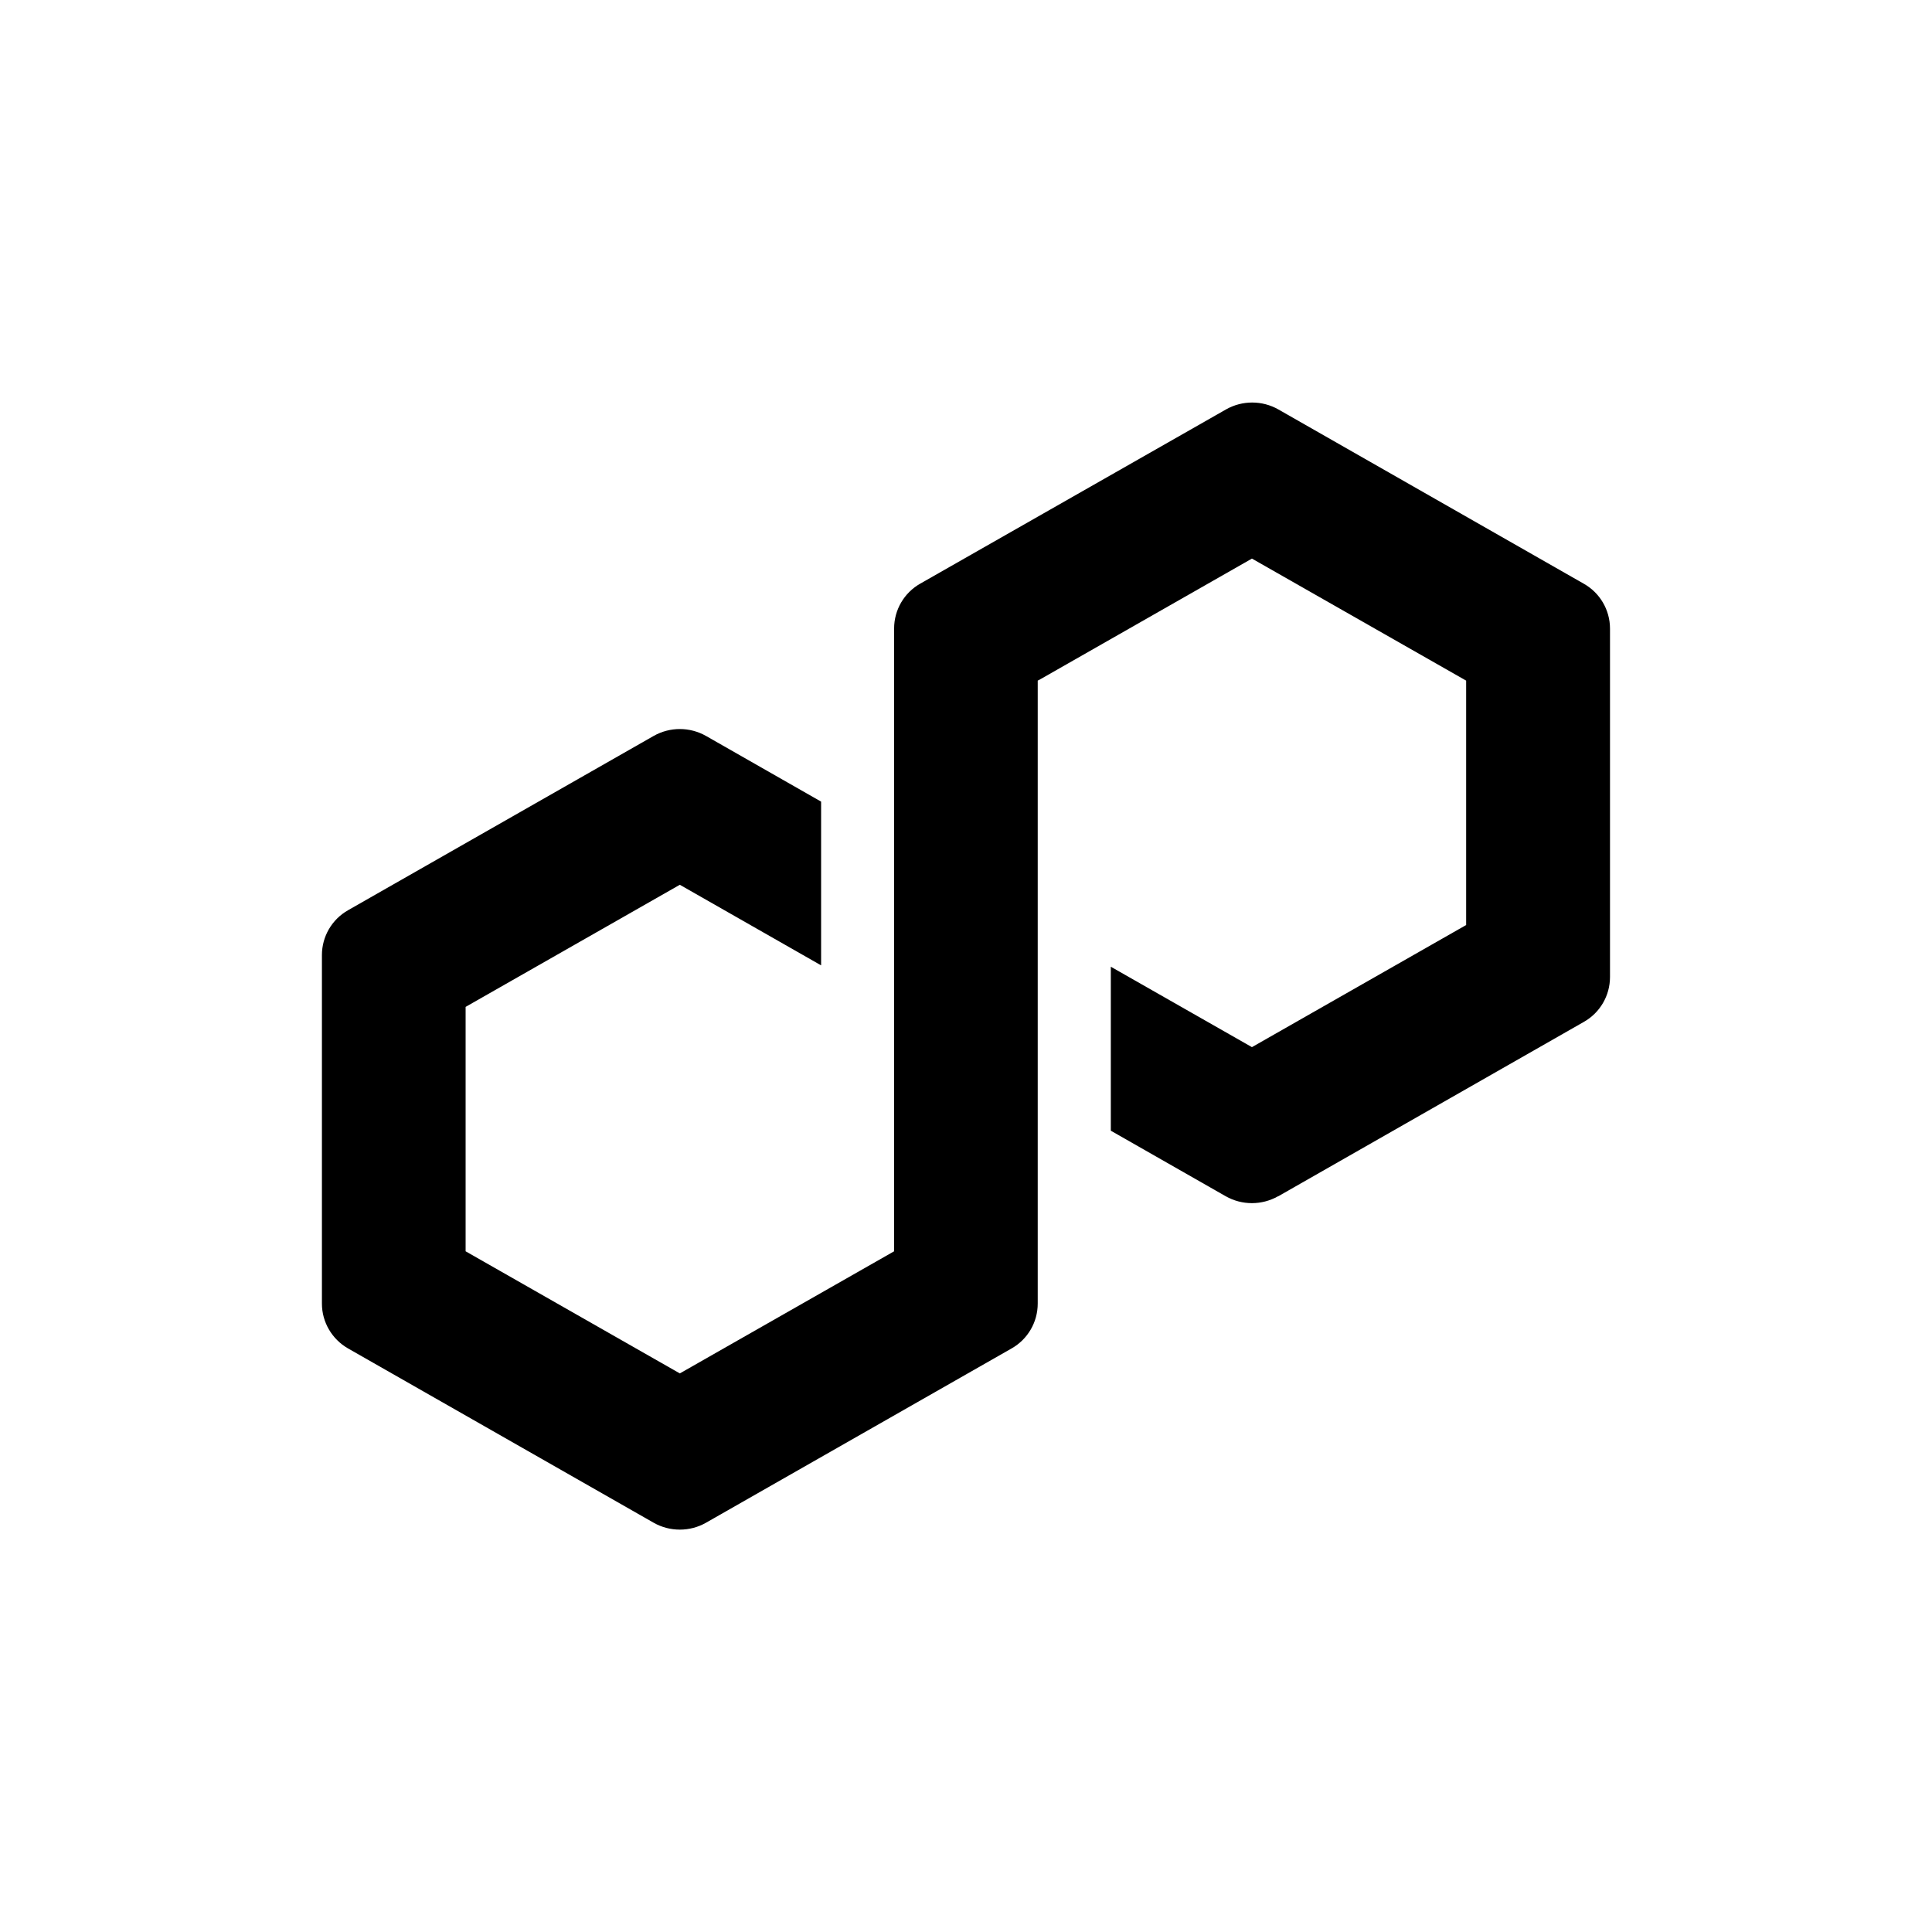
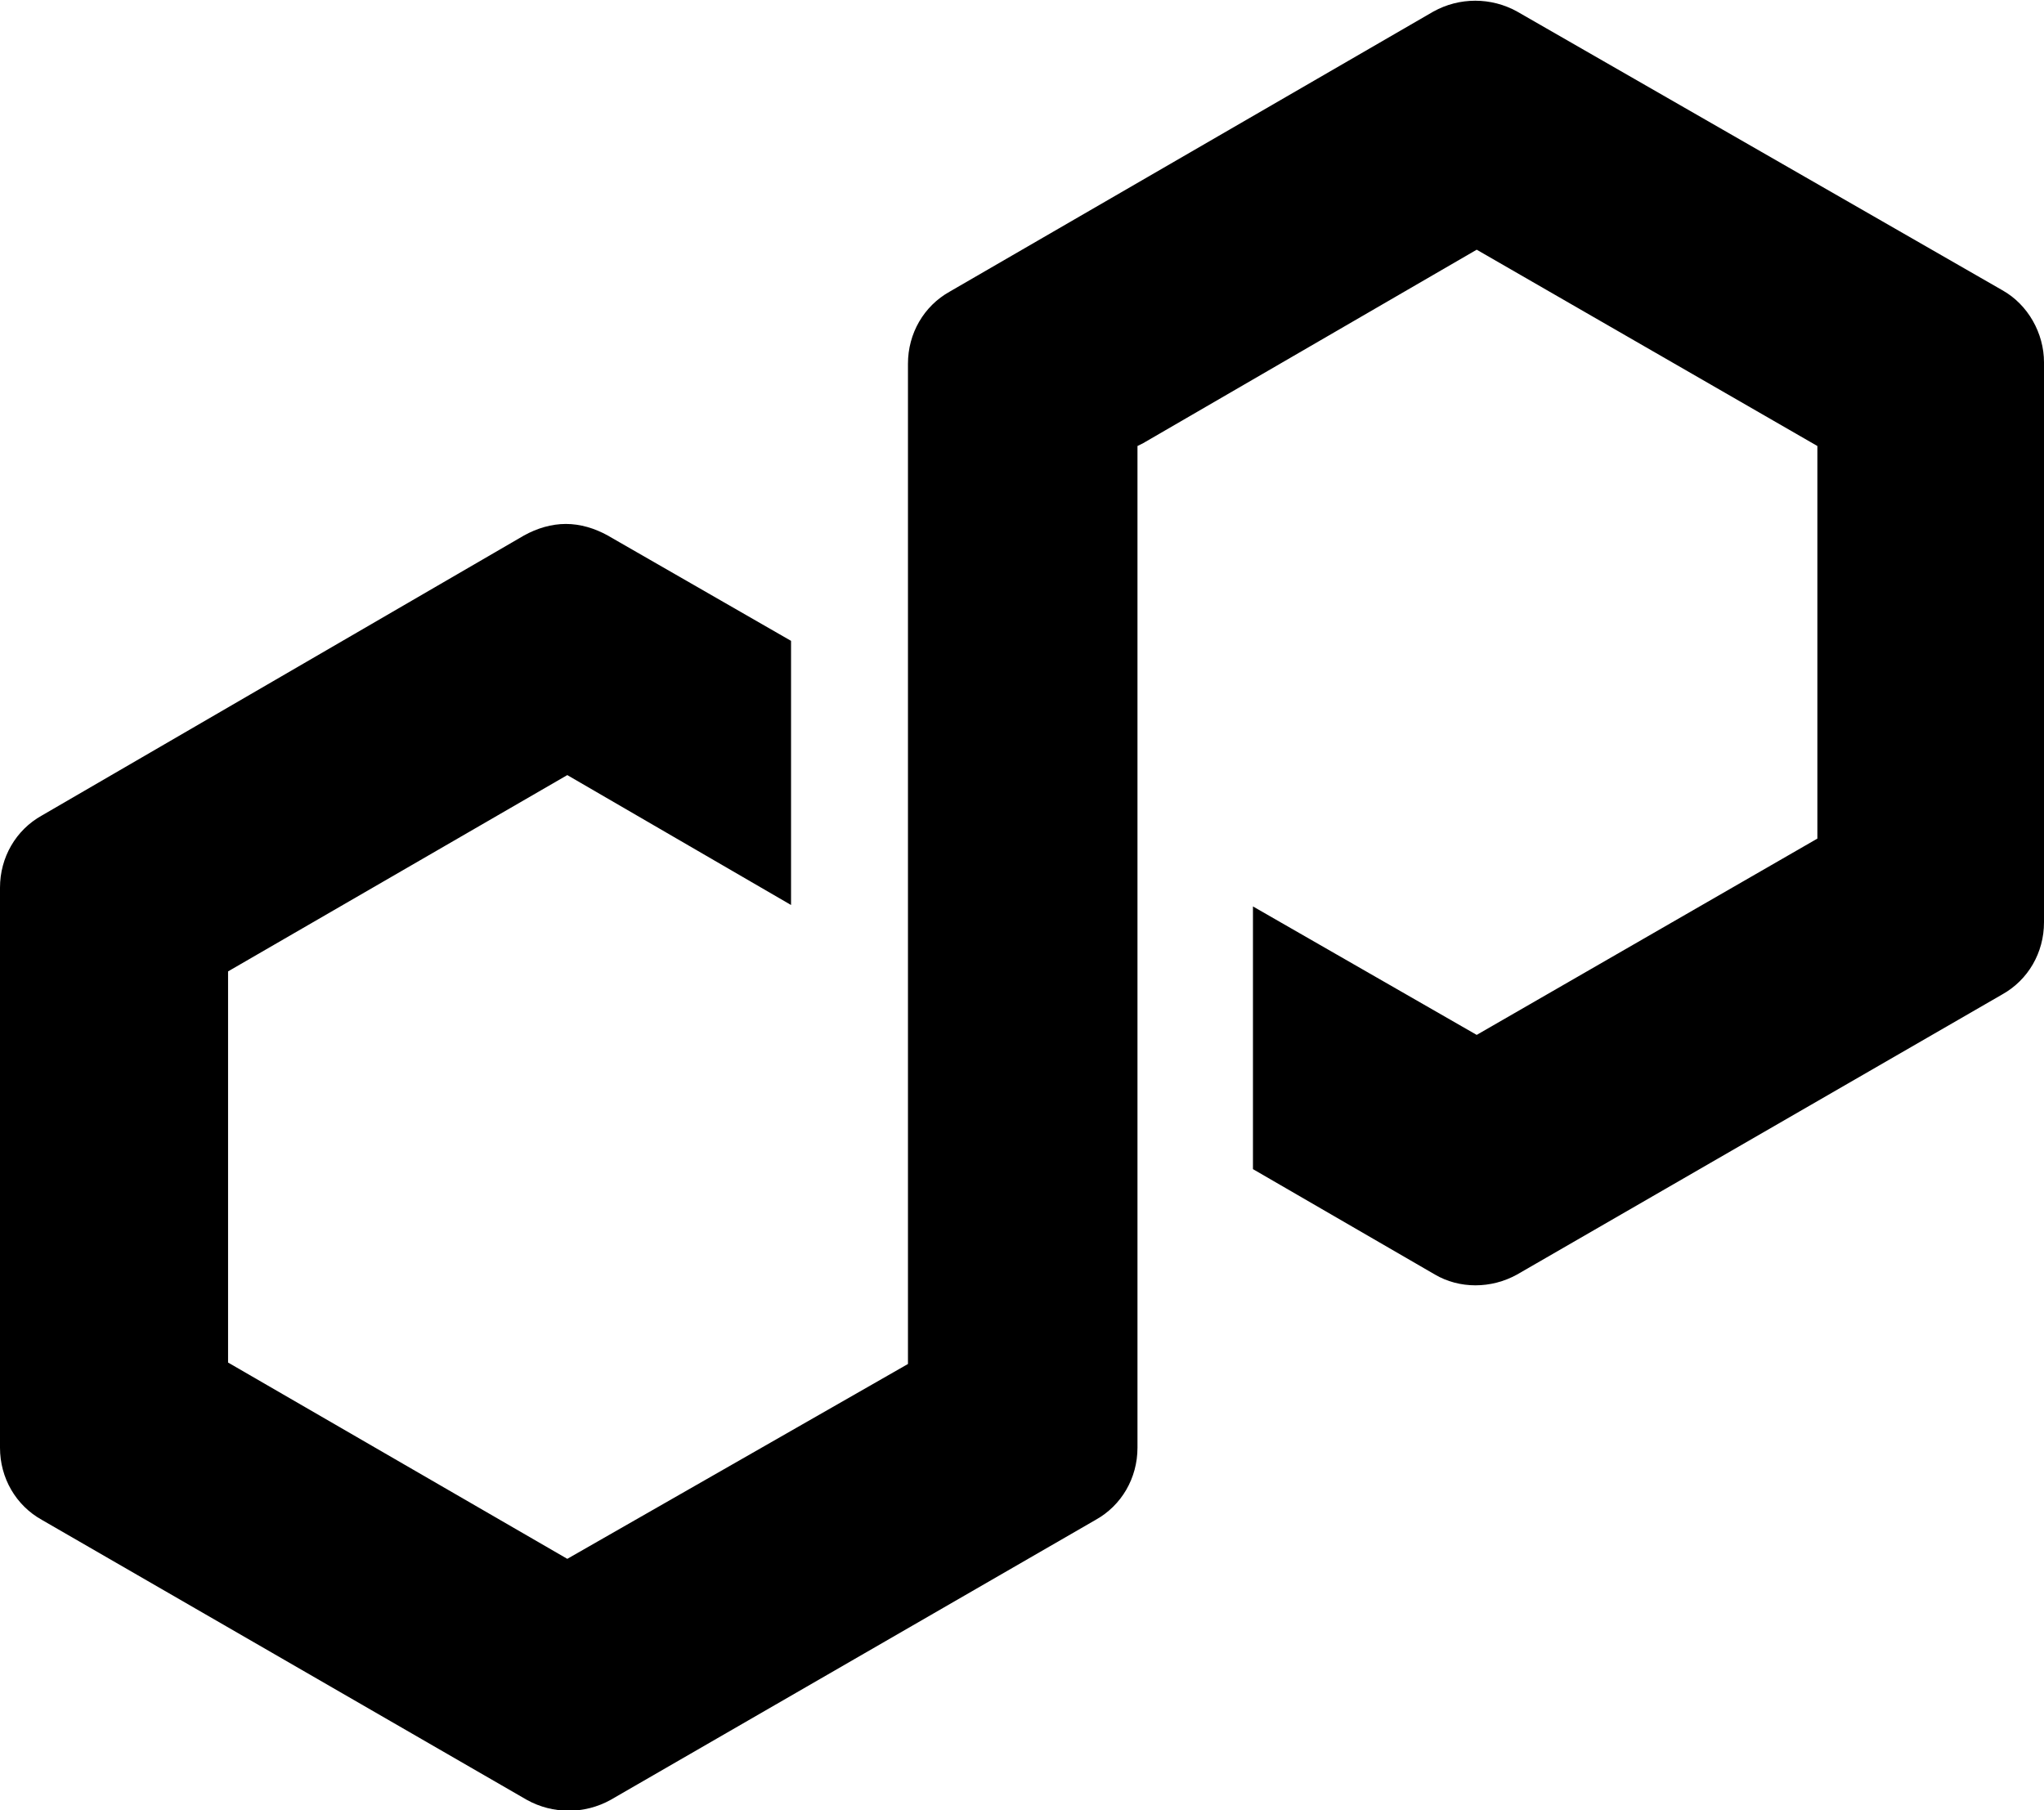
- <svg xmlns="http://www.w3.org/2000/svg" role="img" viewBox="0 0 24 24">
-   <path fill="currentColor" d="m15.88 14.86l3.794-2.165a.64.64 0 0 0 .326-.558v-4.33a.64.64 0 0 0-.326-.556L15.88 5.086a.66.66 0 0 0-.65 0L11.432 7.25a.64.64 0 0 0-.325.557v7.737l-2.662 1.517l-2.661-1.517v-3.036l2.661-1.517l1.755 1.001V9.958l-1.43-.816a.66.66 0 0 0-.65 0l-3.796 2.165a.64.64 0 0 0-.325.557v4.33c0 .229.124.442.325.557l3.796 2.165c.2.114.45.114.65 0l3.796-2.165a.64.64 0 0 0 .325-.557V8.455l.048-.026l2.613-1.49l2.661 1.516v3.036l-2.661 1.517l-1.753-.999v2.037l1.427.814a.66.66 0 0 0 .651 0z" />
+ <svg xmlns="http://www.w3.org/2000/svg" version="1.1" id="Layer_1" x="0px" y="0px" viewBox="0 0 141.6 125.4" style="enable-background:new 0 0 141.6 125.4;" xml:space="preserve">
+   <g>
+     <path d="M105.1,88.3l33.6-19.4c1.8-1,2.9-2.9,2.9-5V25.1c0-2-1.1-4-2.9-5L105.1,0.8c-1.8-1-4-1-5.8,0L65.8,20.2   c-1.8,1-2.9,2.9-2.9,5v69.3L39.3,108L15.8,94.4V67.3l23.5-13.6l15.5,9V44.4l-12.7-7.3c-0.9-0.5-1.9-0.8-2.9-0.8s-2,0.3-2.9,0.8   L2.9,56.5c-1.8,1-2.9,2.9-2.9,5v38.8c0,2.1,1.1,4,2.9,5l33.6,19.4c1.8,1,4,1,5.8,0l33.6-19.4c1.8-1,2.9-2.9,2.9-5V30.9l0.4-0.2   l23.1-13.4l23.6,13.6v27.2l-23.6,13.6l-15.5-8.9V81l12.6,7.3C101.1,89.3,103.3,89.3,105.1,88.3L105.1,88.3z">
+   </path>
+   </g>
</svg>
